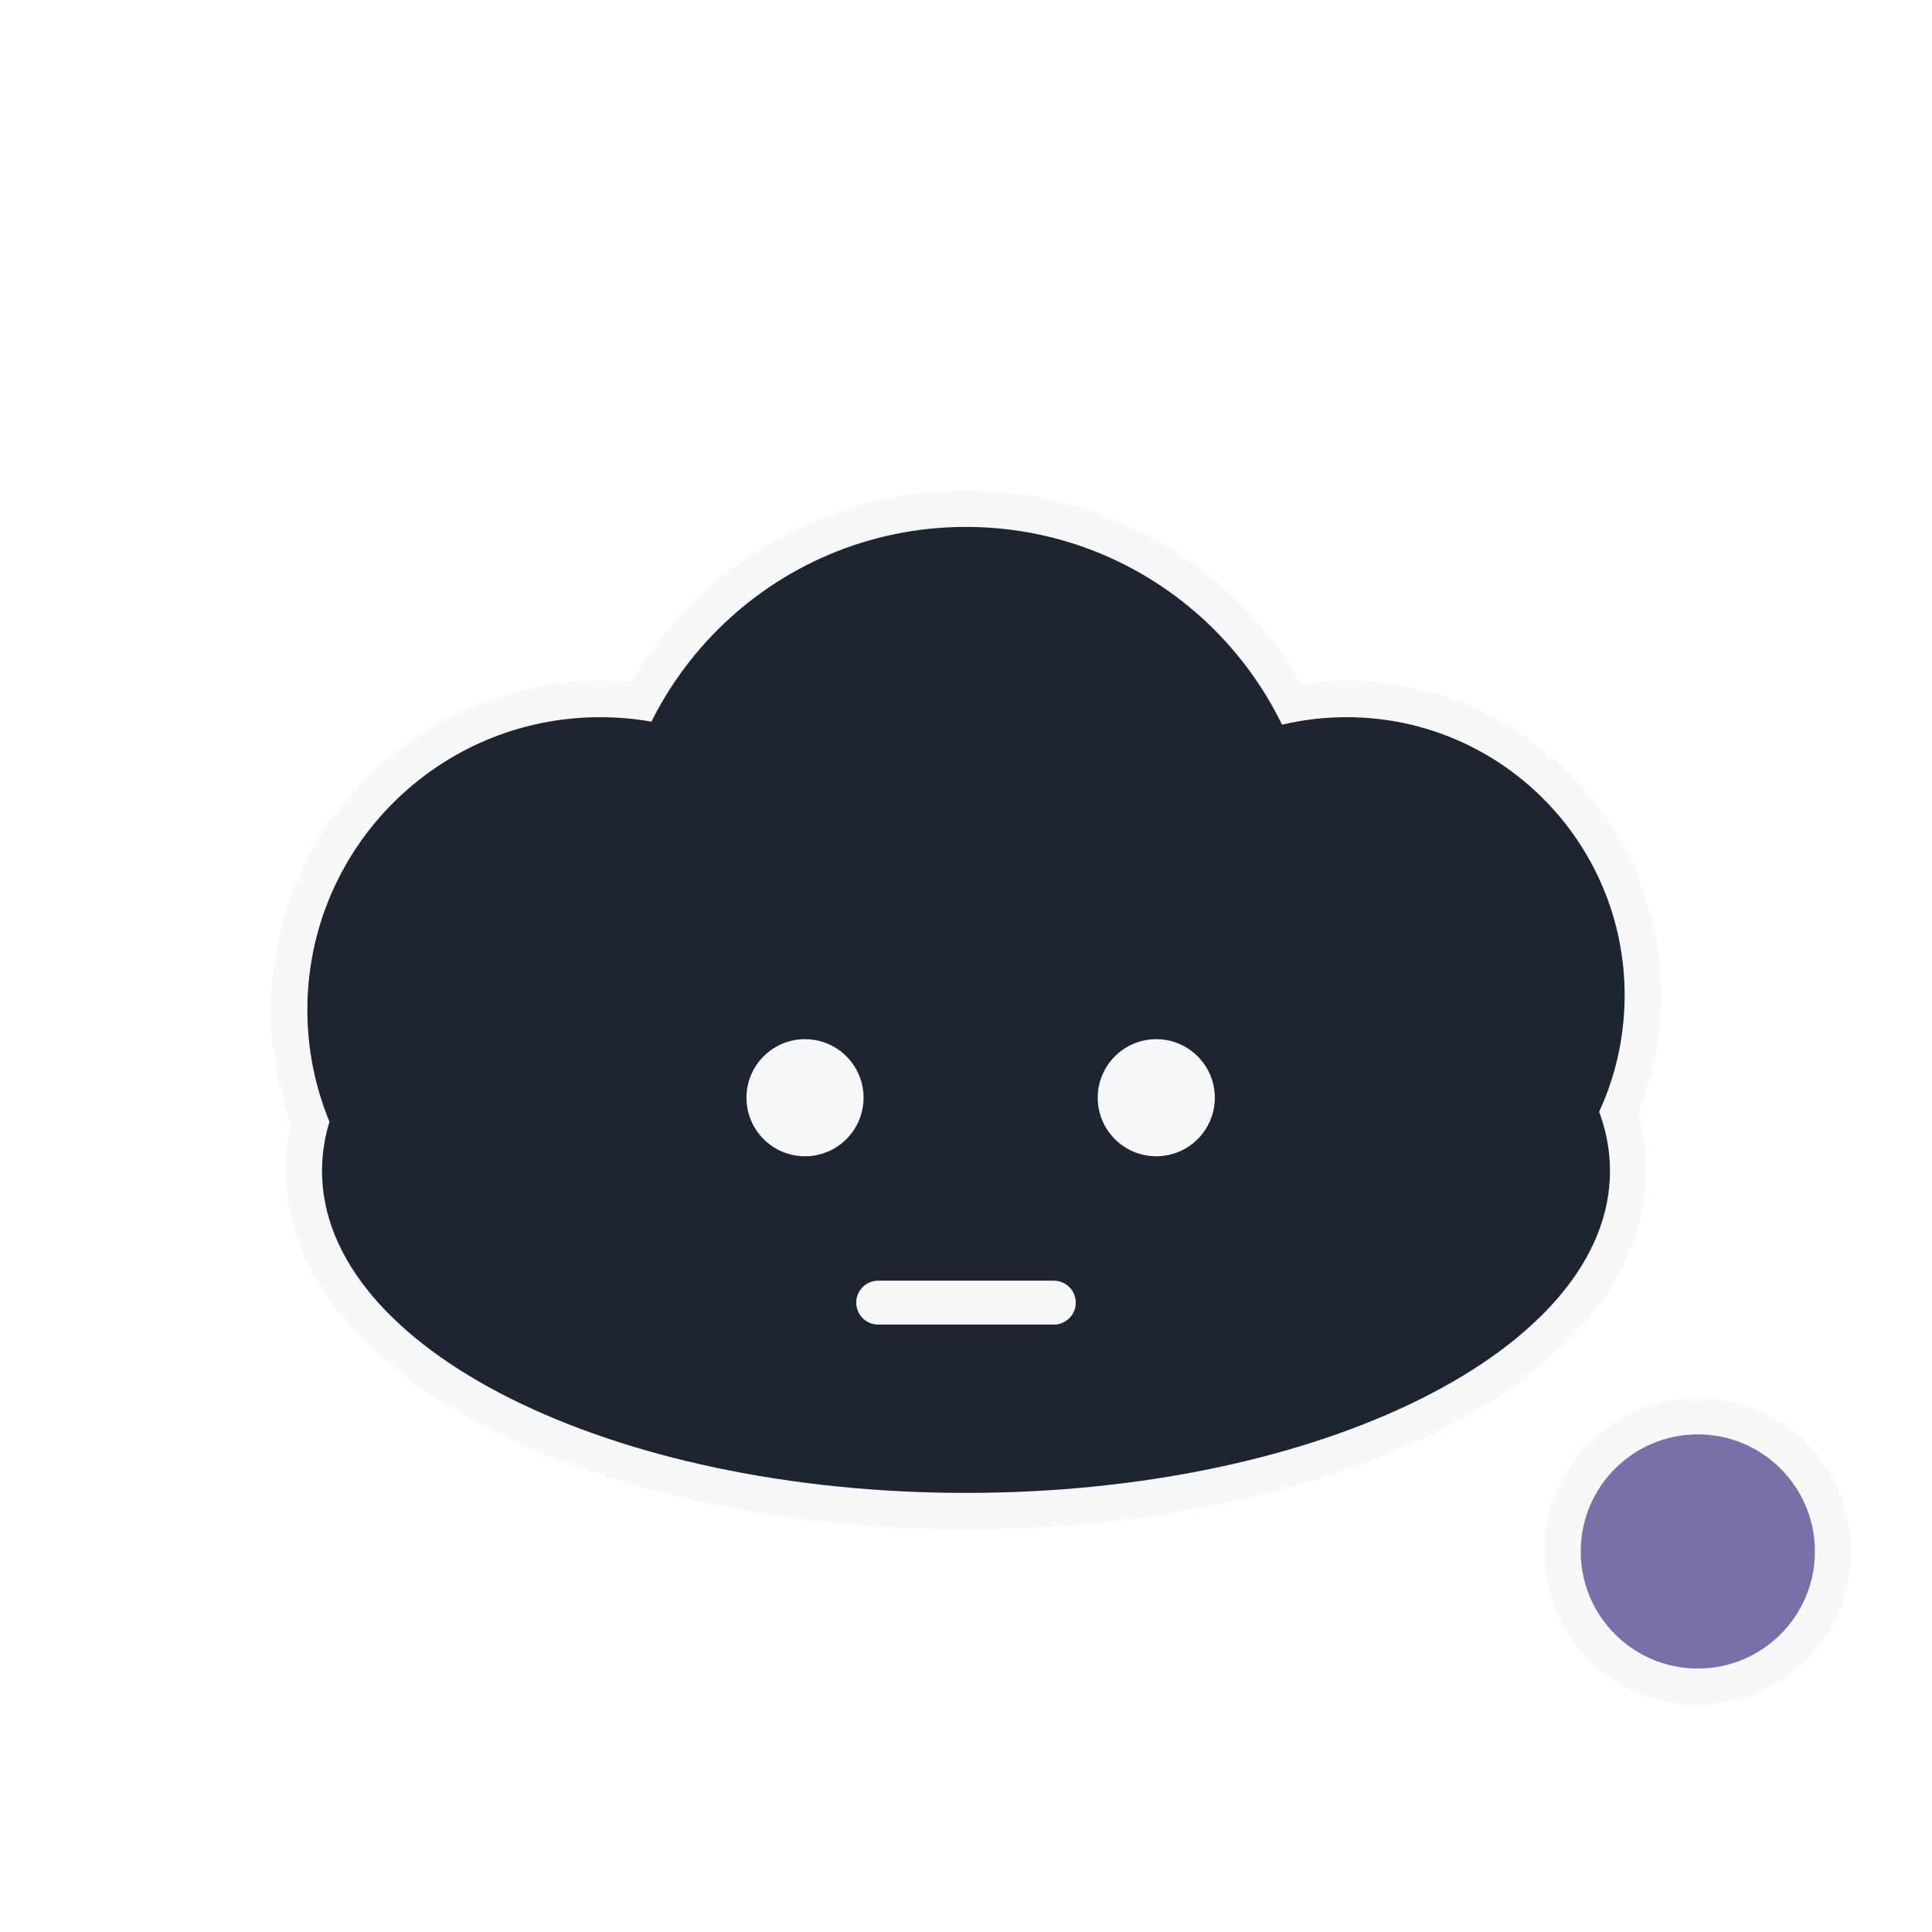
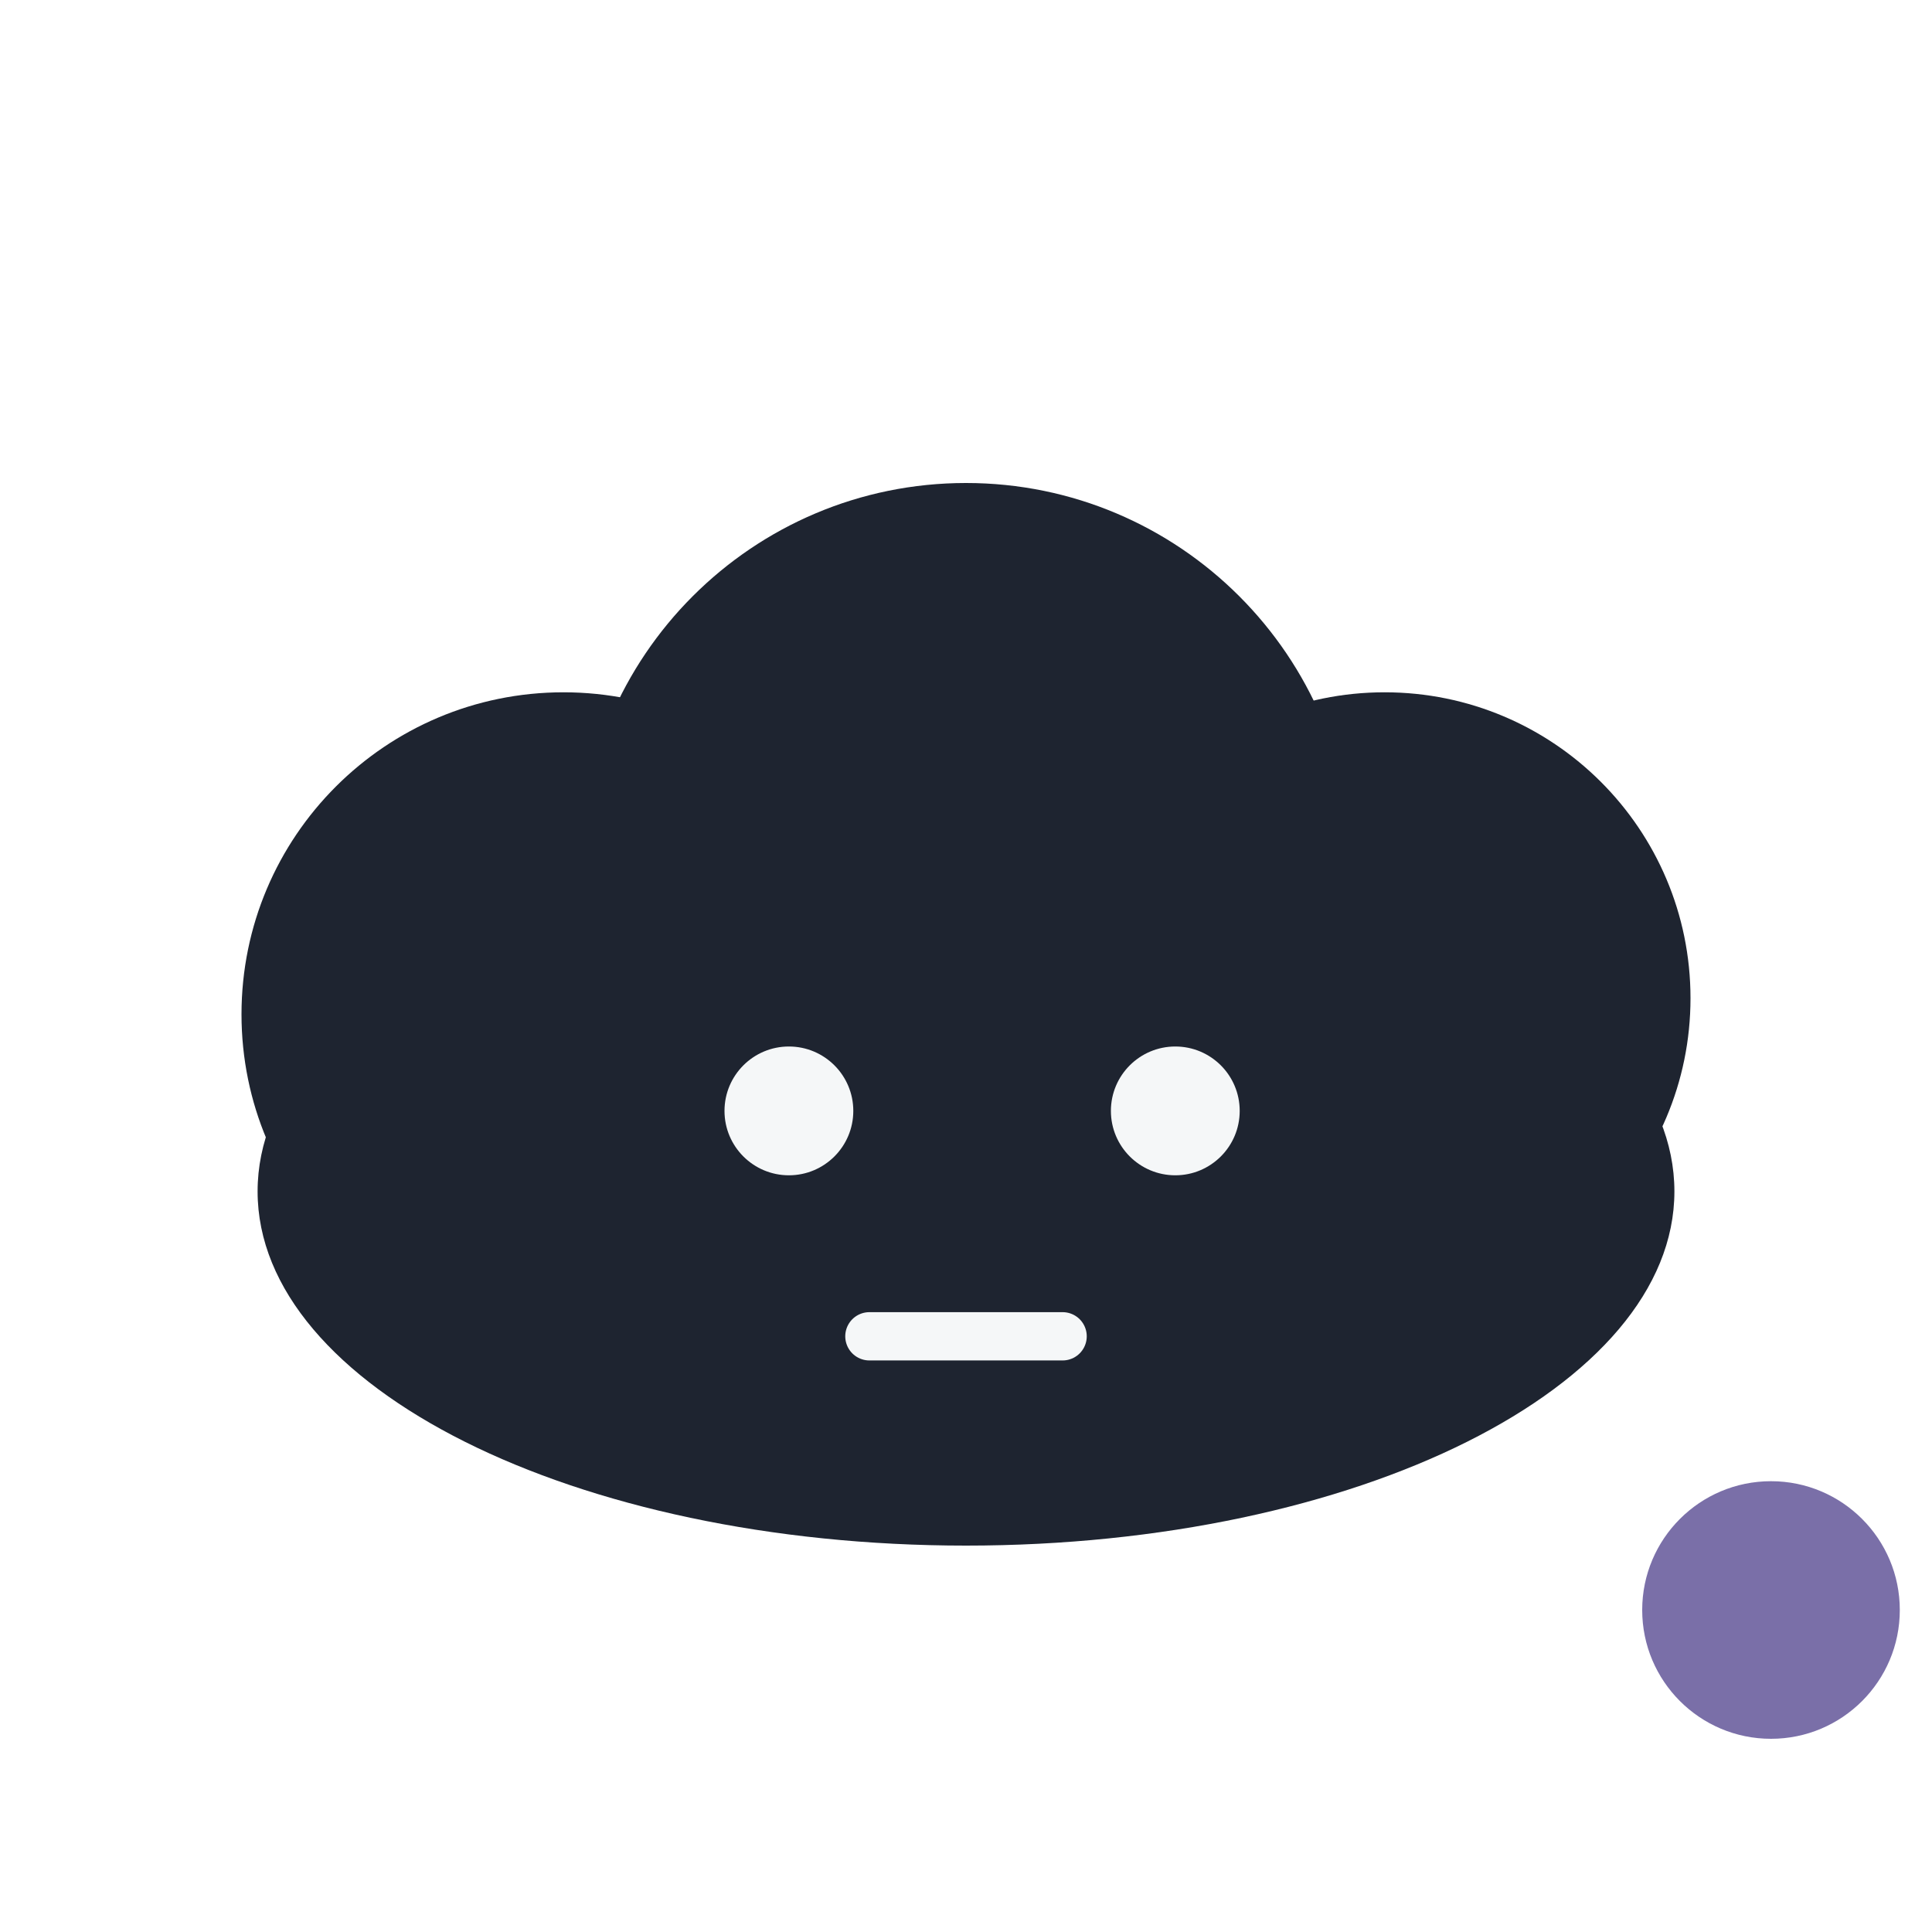
- <svg xmlns="http://www.w3.org/2000/svg" viewBox="-6 -6 132 132">
-   <g opacity="0.9">
-     <ellipse cx="60" cy="74" rx="44" ry="22" fill="#F5F7F8" stroke="#F5F7F8" stroke-width="5" stroke-linejoin="round" />
-     <circle cx="60" cy="54" r="24" fill="#F5F7F8" stroke="#F5F7F8" stroke-width="5" stroke-linejoin="round" />
-     <circle cx="35" cy="63" r="20" fill="#F5F7F8" stroke="#F5F7F8" stroke-width="5" stroke-linejoin="round" />
-     <circle cx="86" cy="62" r="19" fill="#F5F7F8" stroke="#F5F7F8" stroke-width="5" stroke-linejoin="round" />
-     <circle cx="110" cy="100" r="8" fill="#F5F7F8" stroke="#F5F7F8" stroke-width="5" stroke-linejoin="round" />
-   </g>
+ <svg xmlns="http://www.w3.org/2000/svg" viewBox="0 0 120 120">
  <g>
    <ellipse cx="60" cy="74" rx="44" ry="22" fill="#1E2430" />
    <circle cx="60" cy="54" r="24" fill="#1E2430" />
    <circle cx="35" cy="63" r="20" fill="#1E2430" />
    <circle cx="86" cy="62" r="19" fill="#1E2430" />
  </g>
  <g>
    <circle cx="110" cy="100" r="8" fill="#7A6FA8" />
  </g>
  <circle cx="49" cy="69" r="4" fill="#F5F7F8" />
  <circle cx="73" cy="69" r="4" fill="#F5F7F8" />
  <path d="M54 83h12" stroke="#F5F7F8" stroke-width="3" stroke-linecap="round" />
</svg>
